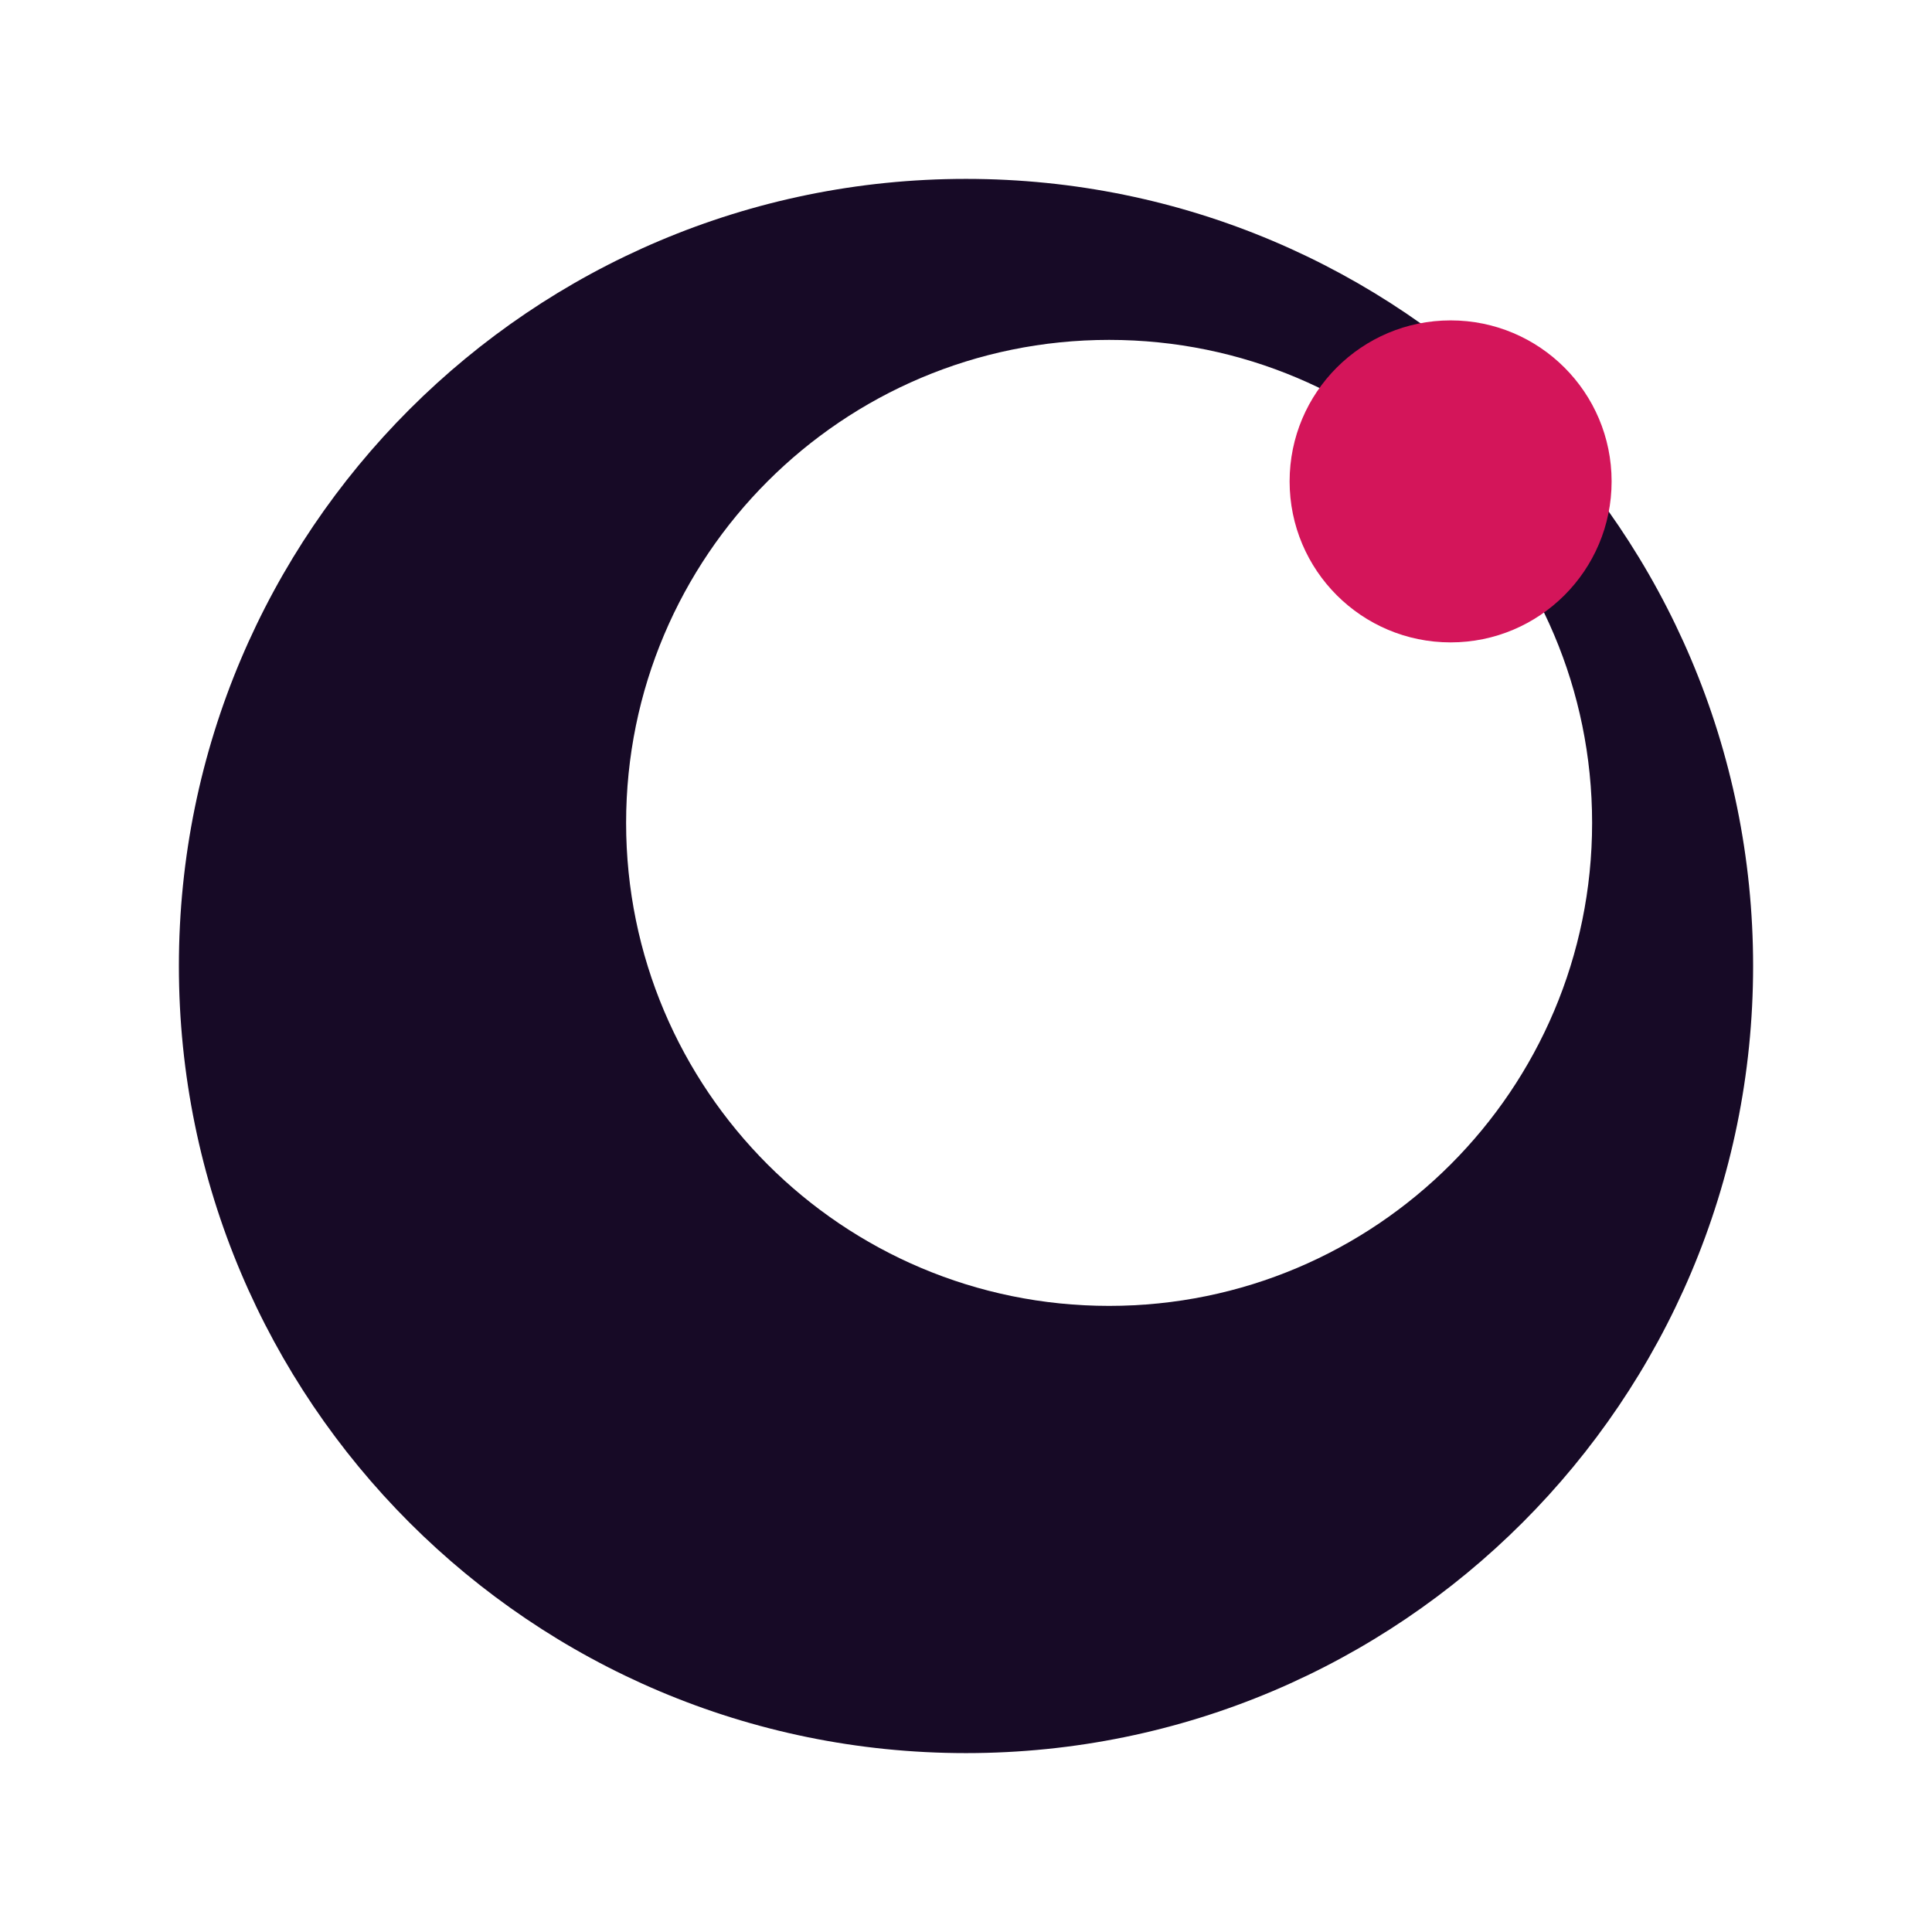
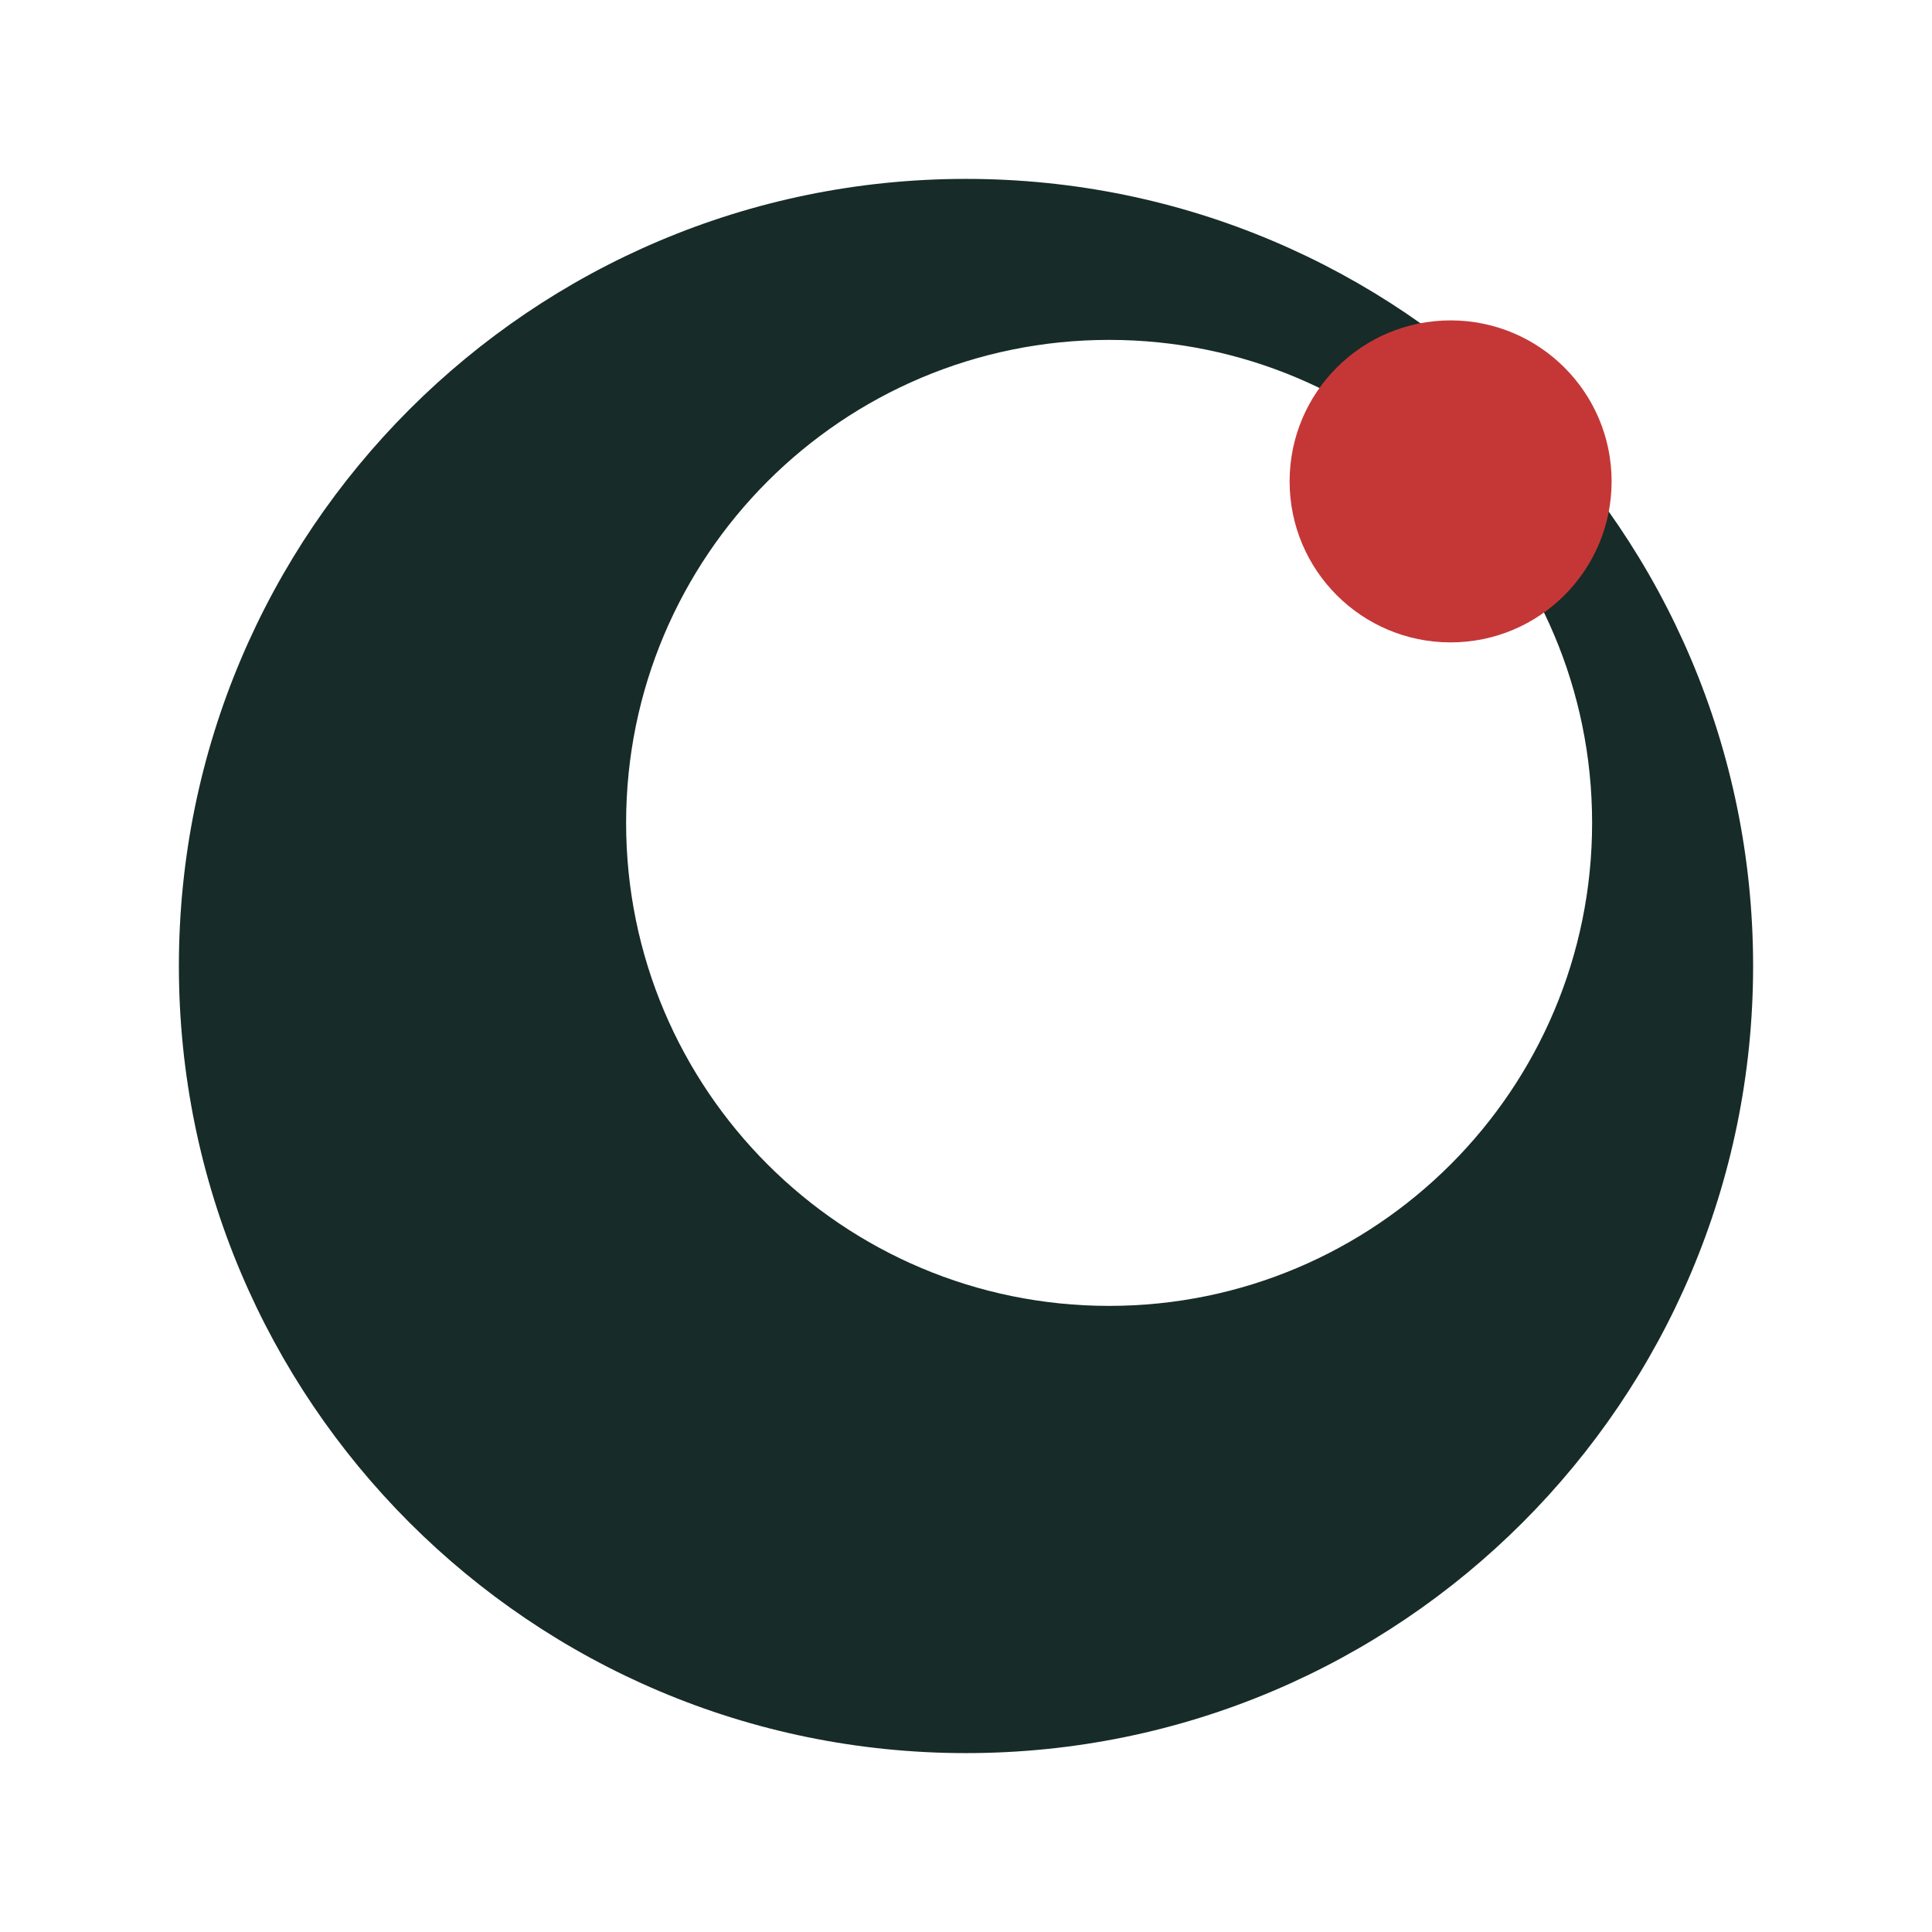
<svg xmlns="http://www.w3.org/2000/svg" viewBox="-54 -54 108 108" width="100" height="100">
-   <path fill-rule="evenodd" fill="#170A26" d="M44 0A44 44 0 1 0 -44 0A44 44 0 1 0 44 0Z M35 -8A27 27 0 1 0 -19 -8A27 27 0 1 0 35 -8Z" />
-   <circle cx="27.09" cy="-27.09" r="9" fill="#D4155A" />
+   <path fill-rule="evenodd" fill="#172B28" d="M44 0A44 44 0 1 0 -44 0A44 44 0 1 0 44 0Z M35 -8A27 27 0 1 0 -19 -8A27 27 0 1 0 35 -8Z" />
+   <circle cx="27.09" cy="-27.09" r="9" fill="#C53737" />
</svg>
